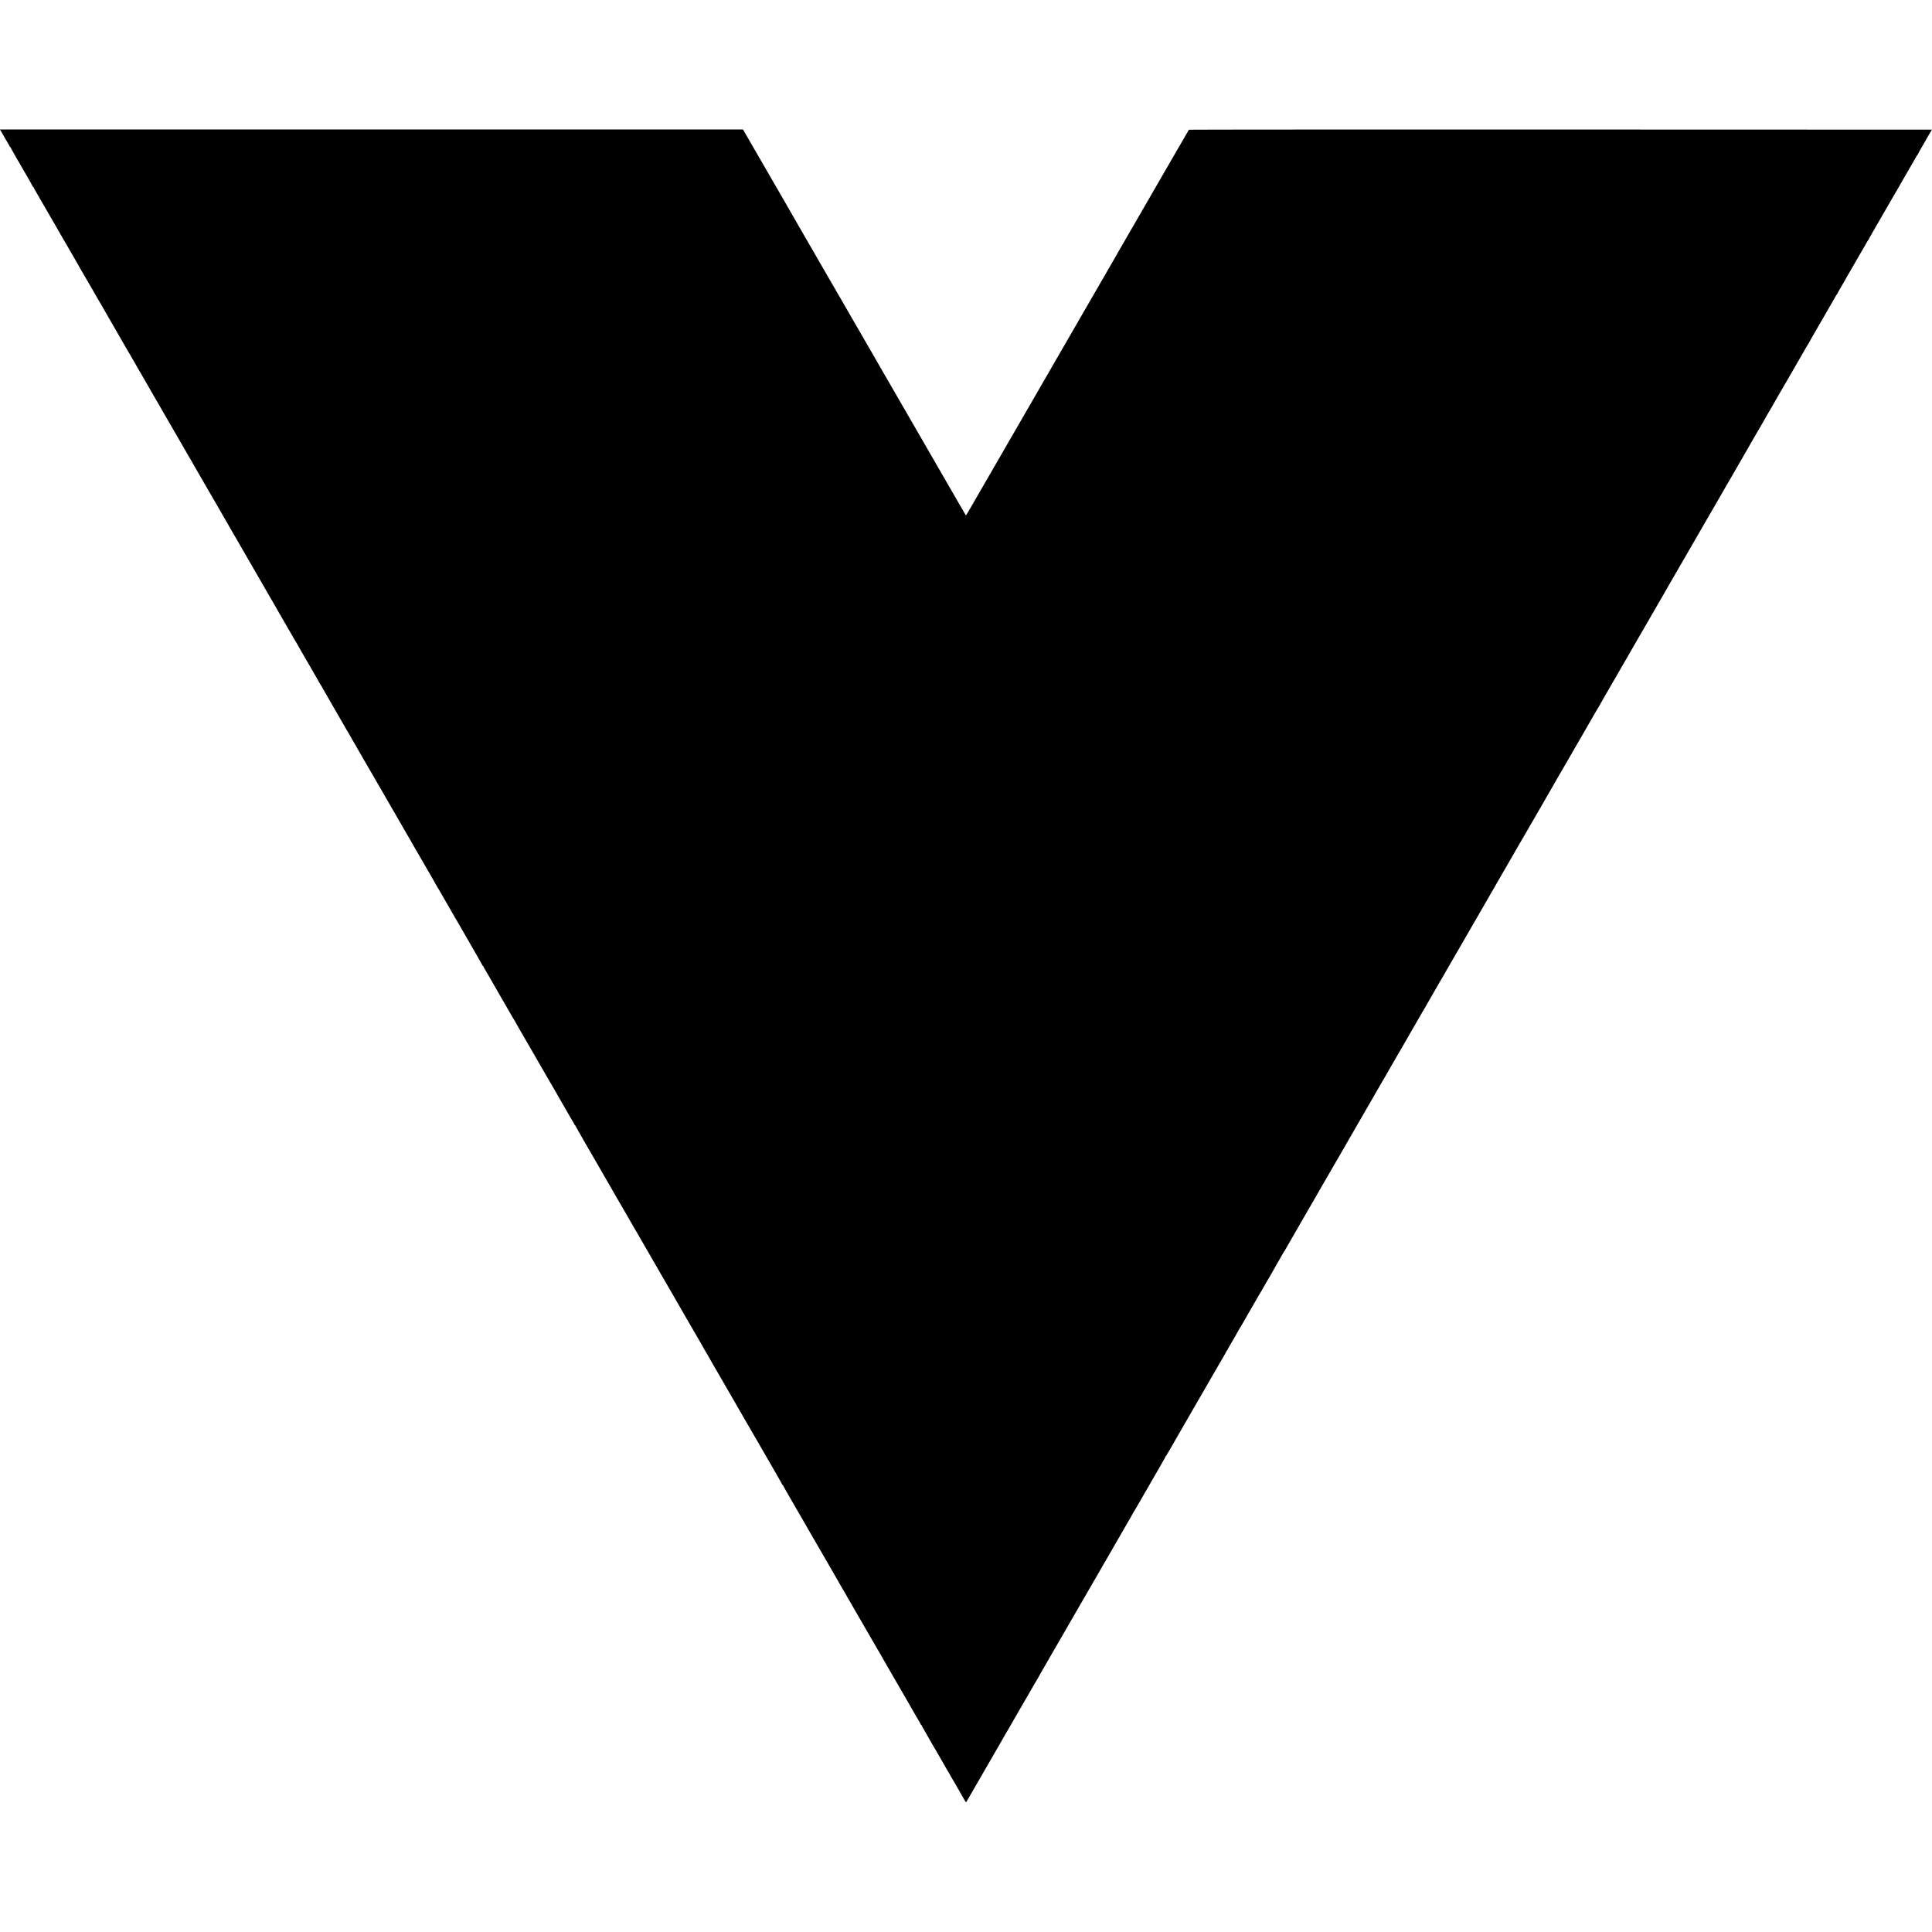
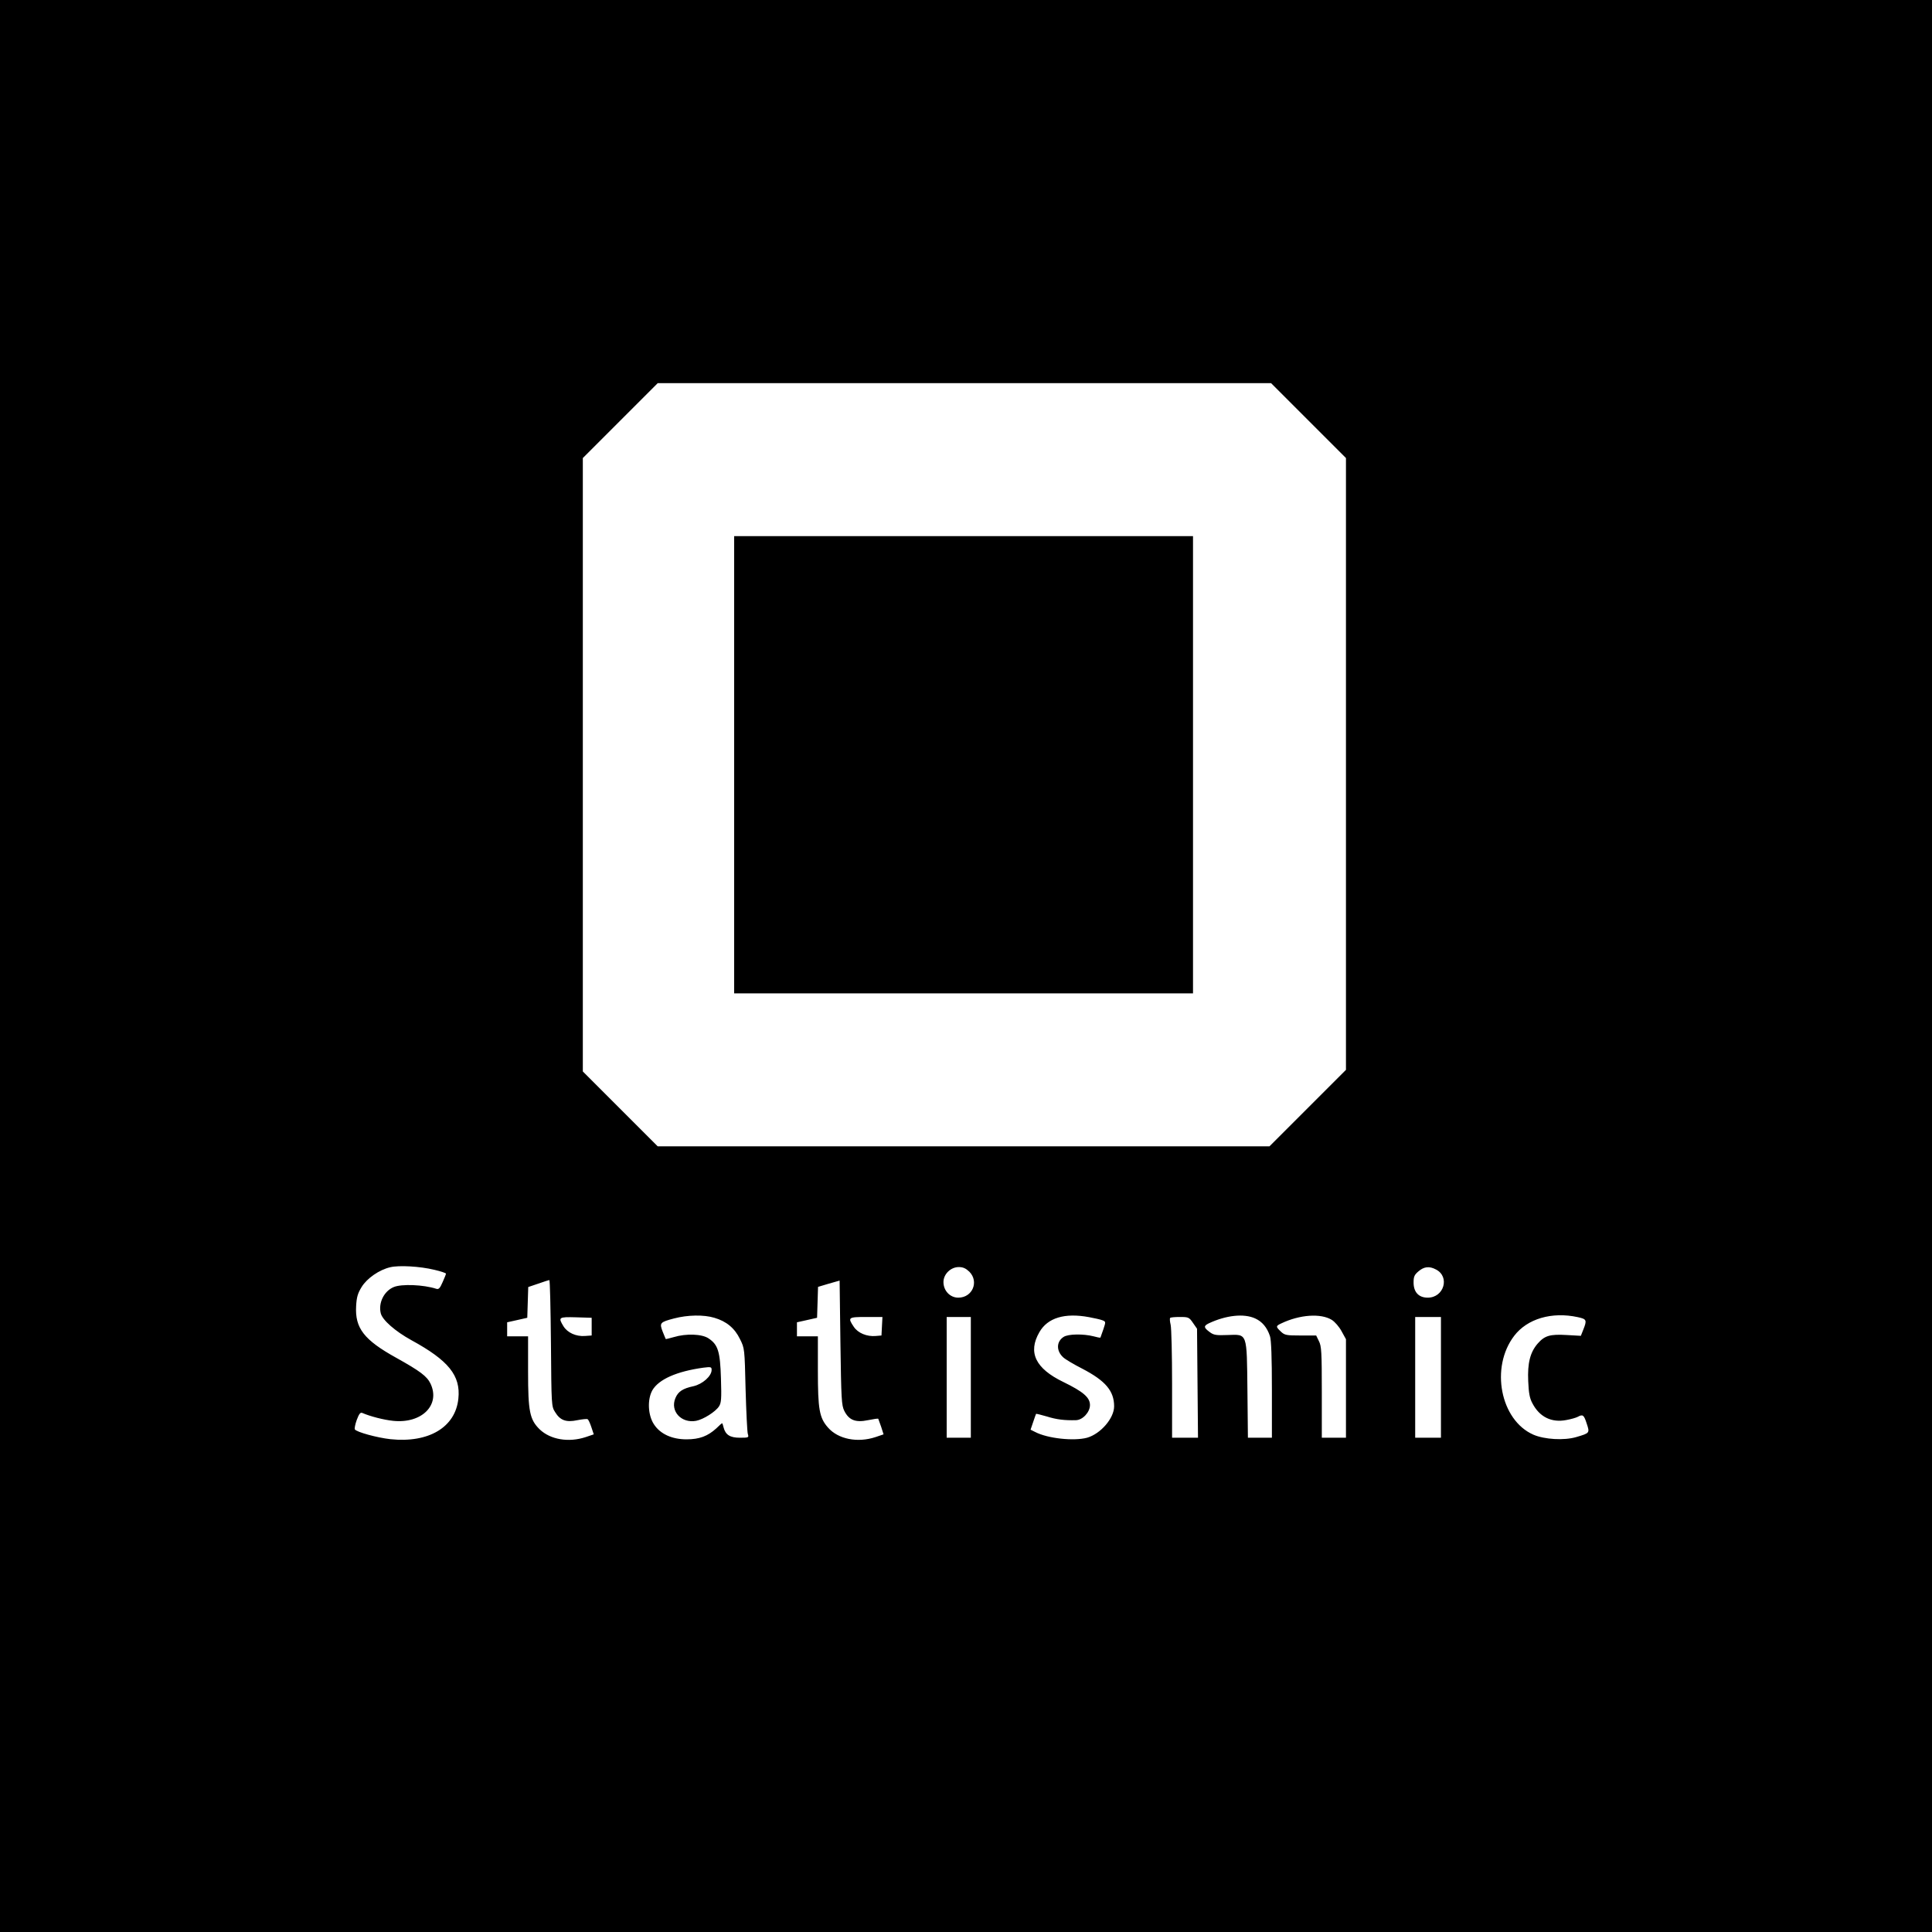
- <svg xmlns="http://www.w3.org/2000/svg" version="1.0" width="16pt" height="16pt" viewBox="0 0 16 16" preserveAspectRatio="xMidYMid meet">
-   <g transform="translate(0,16) scale(0.00032,-0.00032)" fill="#000000" stroke="none">
-     <path d="M18 46618 c45 -75 122 -207 122 -211 0 -2 25 -45 55 -95 30 -50 55 -96 55 -102 0 -5 5 -10 10 -10 6 0 10 -4 10 -9 0 -5 73 -135 161 -288 89 -153 173 -298 187 -323 14 -25 32 -57 41 -72 88 -149 187 -324 189 -335 2 -7 8 -13 13 -13 5 0 9 -4 9 -10 0 -5 46 -89 103 -187 175 -302 490 -846 507 -876 8 -16 20 -36 25 -45 28 -46 290 -498 339 -585 13 -23 74 -129 136 -236 61 -107 123 -215 137 -240 14 -25 29 -50 33 -56 5 -5 23 -37 40 -70 18 -33 38 -67 44 -75 11 -16 21 -33 63 -109 14 -25 29 -50 33 -56 4 -5 21 -35 38 -65 55 -100 261 -455 269 -465 4 -5 14 -21 20 -35 15 -29 41 -75 103 -180 24 -41 52 -88 60 -105 9 -16 57 -100 107 -185 112 -193 362 -626 380 -660 8 -14 23 -38 33 -55 11 -16 23 -37 27 -45 4 -8 26 -46 48 -85 23 -38 53 -90 67 -115 46 -81 64 -113 178 -310 62 -107 121 -210 132 -227 37 -67 56 -99 85 -148 16 -27 32 -57 36 -65 4 -8 15 -27 25 -42 9 -15 53 -89 96 -165 44 -76 177 -307 296 -513 120 -206 268 -463 330 -570 131 -227 117 -203 200 -348 36 -62 73 -125 82 -140 10 -15 21 -34 25 -42 4 -8 20 -37 36 -65 17 -27 38 -65 48 -82 49 -85 64 -111 87 -153 13 -25 28 -49 32 -55 4 -5 78 -134 165 -285 87 -151 166 -288 176 -305 10 -16 26 -43 35 -59 9 -17 125 -217 257 -445 132 -229 253 -441 270 -471 17 -30 45 -79 64 -108 18 -29 33 -54 33 -57 0 -2 20 -37 44 -77 24 -40 123 -212 221 -383 97 -170 190 -330 205 -355 16 -25 39 -65 53 -90 13 -25 81 -144 152 -265 70 -121 137 -238 150 -260 12 -22 37 -65 55 -95 18 -30 43 -73 55 -95 12 -22 48 -85 80 -140 77 -132 163 -280 190 -330 13 -22 71 -123 130 -225 59 -102 116 -199 126 -217 10 -17 29 -50 43 -72 15 -22 26 -43 26 -45 0 -2 27 -50 60 -106 33 -56 60 -103 60 -105 0 -2 55 -98 90 -155 8 -14 182 -316 239 -414 13 -22 45 -79 72 -124 27 -46 49 -86 49 -89 0 -2 14 -24 30 -48 16 -24 30 -46 30 -49 0 -5 74 -135 100 -176 5 -8 24 -42 43 -75 50 -88 58 -101 262 -455 104 -179 199 -345 213 -370 14 -25 28 -49 32 -55 4 -5 17 -26 28 -45 10 -19 62 -109 114 -200 114 -197 133 -230 170 -295 16 -27 33 -57 38 -65 17 -28 96 -165 103 -180 4 -8 16 -28 26 -45 10 -16 77 -131 148 -255 72 -124 181 -313 243 -420 62 -107 121 -209 131 -227 35 -62 323 -560 392 -678 38 -66 83 -145 100 -175 16 -30 33 -59 37 -65 4 -5 17 -27 29 -47 34 -61 56 -100 90 -156 17 -29 31 -55 31 -57 0 -2 17 -32 39 -67 21 -35 134 -229 251 -433 117 -203 235 -407 261 -451 27 -45 49 -85 49 -88 0 -4 8 -19 19 -34 15 -21 200 -341 309 -533 10 -19 33 -58 51 -87 17 -29 31 -54 31 -56 0 -2 25 -44 55 -94 30 -50 55 -95 55 -98 0 -4 6 -15 14 -23 7 -9 27 -41 43 -71 17 -30 170 -297 342 -594 171 -296 311 -542 311 -547 0 -5 5 -9 10 -9 6 0 10 -4 10 -10 0 -5 22 -47 49 -92 27 -46 58 -99 68 -118 24 -43 81 -140 93 -160 5 -8 66 -114 135 -235 69 -121 130 -227 135 -235 12 -21 259 -447 283 -490 10 -19 28 -47 38 -62 11 -14 19 -29 19 -32 0 -3 37 -69 83 -148 99 -170 305 -526 337 -583 13 -22 31 -53 41 -70 11 -16 22 -37 26 -45 7 -14 82 -146 103 -180 14 -24 181 -311 205 -355 13 -22 46 -80 75 -130 29 -49 64 -110 78 -135 14 -25 51 -88 82 -140 31 -52 59 -102 63 -110 4 -8 18 -33 31 -55 205 -353 284 -489 309 -535 17 -30 45 -78 62 -106 18 -28 36 -60 39 -72 4 -12 12 -22 17 -22 5 0 9 -4 9 -10 0 -5 109 -197 241 -427 133 -230 250 -431 259 -448 51 -90 222 -385 280 -485 37 -63 78 -135 92 -160 14 -25 67 -117 118 -205 51 -88 101 -175 111 -193 34 -58 55 -95 149 -257 51 -88 101 -173 110 -190 9 -16 76 -131 147 -255 72 -124 140 -241 151 -260 61 -108 281 -489 355 -615 38 -66 77 -133 87 -150 35 -63 91 -161 100 -175 14 -23 99 -169 128 -220 54 -97 135 -235 142 -245 4 -5 20 -32 35 -60 26 -48 238 -416 276 -480 10 -16 26 -46 37 -65 30 -53 382 -661 403 -695 10 -16 22 -37 26 -45 4 -8 26 -48 50 -88 24 -41 43 -75 43 -77 0 -2 22 -40 50 -85 27 -45 50 -84 50 -86 0 -3 38 -69 83 -147 84 -142 302 -520 340 -587 10 -19 34 -60 52 -90 18 -30 44 -75 57 -100 14 -25 45 -79 70 -120 25 -41 56 -96 70 -121 14 -25 77 -133 138 -240 62 -107 122 -210 132 -229 25 -43 310 -535 337 -581 11 -19 26 -45 34 -59 17 -32 238 -414 266 -460 11 -19 24 -41 28 -49 3 -7 75 -133 160 -278 84 -146 153 -269 153 -274 0 -5 5 -9 10 -9 6 0 10 -4 10 -10 0 -5 82 -150 181 -322 182 -314 201 -346 240 -415 12 -21 80 -139 152 -263 71 -124 141 -245 155 -270 14 -25 28 -49 32 -55 6 -8 145 -248 220 -380 37 -66 209 -362 229 -395 11 -19 24 -42 28 -49 4 -8 67 -118 140 -243 73 -125 133 -230 133 -233 0 -2 15 -28 33 -57 19 -29 47 -78 64 -108 17 -30 53 -93 79 -139 53 -90 82 -141 157 -272 82 -142 115 -199 381 -659 142 -245 268 -463 281 -485 12 -22 71 -125 132 -230 60 -104 172 -298 248 -430 76 -132 146 -253 156 -270 11 -16 22 -36 26 -44 3 -8 30 -54 60 -103 29 -49 53 -91 53 -93 0 -3 18 -34 40 -70 22 -36 40 -67 40 -69 0 -2 37 -66 81 -142 45 -77 98 -168 119 -204 20 -36 47 -81 58 -100 12 -19 27 -47 33 -62 6 -16 15 -28 20 -28 5 0 9 -4 9 -9 0 -6 63 -118 140 -251 77 -133 140 -243 140 -245 0 -2 18 -33 41 -70 22 -37 49 -83 60 -101 10 -19 29 -51 40 -71 25 -45 109 -189 126 -218 7 -11 17 -29 22 -40 6 -11 22 -38 35 -60 14 -22 37 -62 52 -90 14 -27 35 -62 45 -77 11 -14 19 -29 19 -32 0 -3 18 -35 40 -71 22 -36 40 -67 40 -69 0 -2 19 -35 42 -72 23 -38 55 -94 72 -124 26 -47 139 -244 171 -298 6 -9 21 -36 34 -60 28 -48 37 -51 51 -19 6 12 19 36 29 52 10 17 27 46 38 65 11 19 104 181 208 360 103 179 199 345 213 370 14 25 42 74 64 109 21 34 38 65 38 67 0 2 18 33 40 69 22 36 40 67 40 69 0 3 177 310 199 346 16 26 136 234 140 244 2 5 25 44 52 88 27 44 49 81 49 84 0 2 18 34 40 70 22 36 40 67 40 69 0 2 20 36 43 77 35 58 169 289 297 513 9 17 50 86 90 155 40 69 86 150 103 180 16 30 35 62 41 70 6 8 16 24 22 35 35 64 72 129 167 293 59 100 116 199 127 220 11 20 30 53 41 72 43 72 1070 1850 1121 1940 14 25 65 113 113 195 48 83 96 166 107 185 10 19 28 50 38 68 11 18 73 124 137 235 64 111 175 303 246 427 71 124 173 299 225 390 52 91 116 202 143 248 27 45 49 85 49 89 0 4 6 14 14 22 7 9 28 43 46 76 26 47 251 436 378 655 11 19 29 51 40 70 11 19 101 176 201 348 99 172 181 317 181 323 0 5 5 9 10 9 6 0 10 5 10 11 0 6 8 23 18 37 11 15 32 52 49 82 16 30 130 228 253 440 122 212 234 405 248 430 13 25 39 70 57 100 39 65 69 117 130 225 25 44 50 87 55 95 12 19 78 134 220 380 61 107 129 224 150 260 161 277 222 382 246 425 15 28 47 83 71 123 24 41 43 78 43 83 0 5 4 9 8 9 4 0 13 12 19 28 7 15 23 45 36 67 66 110 277 478 277 483 0 3 6 13 14 21 7 9 27 41 43 71 17 30 45 80 63 110 34 57 375 649 394 685 6 11 16 27 22 35 6 8 26 42 44 75 18 33 41 74 51 90 10 17 24 41 32 55 54 97 72 128 88 152 11 14 19 28 19 30 0 3 79 141 175 308 96 167 175 305 175 308 0 3 6 13 14 21 7 9 26 39 41 66 33 60 276 483 338 587 24 40 46 80 50 88 4 8 13 24 20 35 14 23 95 163 125 215 11 19 52 91 92 160 40 69 80 139 90 155 9 17 103 179 207 360 105 182 200 346 211 365 103 181 463 802 489 845 7 11 15 27 19 35 4 8 29 51 55 95 64 110 828 1433 848 1470 9 17 24 41 33 55 9 14 29 48 45 77 15 28 52 93 82 145 30 51 62 107 71 123 17 30 231 398 400 690 51 88 103 179 115 202 12 23 26 48 32 55 6 7 24 38 40 68 17 30 61 107 98 170 37 63 84 144 103 180 19 36 41 72 48 81 8 8 14 18 14 21 0 4 27 51 59 106 32 55 72 124 89 154 16 29 71 125 122 213 51 88 104 180 118 205 13 25 28 50 32 55 4 6 17 26 28 45 11 19 45 80 77 135 31 55 66 116 77 135 11 19 88 152 171 295 401 694 620 1072 650 1125 11 19 87 152 170 295 83 143 158 273 166 288 9 16 21 36 26 45 6 9 31 52 55 96 25 43 54 94 66 115 11 20 95 164 186 321 91 157 173 299 182 315 9 17 26 46 37 65 12 19 66 114 121 210 56 96 108 186 117 200 8 14 24 40 34 59 24 45 383 664 412 713 5 9 17 29 26 45 15 28 120 210 241 419 36 61 68 117 72 125 4 8 12 23 19 34 35 57 245 420 262 453 11 20 35 61 53 90 17 29 32 54 32 56 0 3 28 51 62 108 33 57 70 119 80 138 10 19 23 42 28 50 5 8 32 53 59 100 27 47 149 258 271 470 122 212 234 405 248 430 30 53 62 108 80 135 6 11 15 27 19 35 4 8 85 150 181 315 96 165 187 323 202 350 31 56 116 202 130 225 5 8 25 42 43 75 19 33 92 159 162 280 149 257 157 271 202 350 19 33 38 67 43 75 9 14 228 392 275 475 12 22 55 96 95 165 40 69 80 139 90 155 24 42 202 350 221 383 9 15 27 47 41 72 14 25 75 131 136 236 61 106 121 210 134 232 99 172 271 470 279 482 5 8 23 40 40 70 18 30 81 141 142 245 60 105 121 210 135 235 14 25 71 124 127 220 56 96 143 247 194 335 51 88 96 167 102 175 14 24 180 311 204 355 23 43 340 590 356 615 5 8 50 87 101 175 171 301 517 898 582 1008 25 43 46 81 46 83 0 2 12 23 27 47 14 23 40 67 56 97 16 30 35 62 42 70 7 8 15 22 18 30 4 8 20 38 37 65 16 28 33 57 37 65 6 12 111 196 143 250 5 8 55 95 112 193 57 98 113 195 126 215 12 20 27 46 32 57 6 11 14 27 20 35 5 8 76 130 156 270 80 140 165 287 187 325 23 39 52 90 66 115 13 25 30 52 37 61 8 8 14 18 14 21 0 4 41 77 92 165 50 87 175 302 276 478 101 176 208 360 236 408 28 49 67 117 86 152 19 35 41 70 48 77 6 6 12 15 12 19 0 7 124 224 167 291 12 21 23 40 23 42 0 2 21 40 46 83 26 43 55 92 64 109 54 95 327 568 354 614 19 30 45 75 59 100 71 128 82 145 89 148 4 2 8 8 8 13 0 5 42 82 94 172 311 538 496 858 518 897 14 25 40 70 58 100 18 30 42 71 53 90 10 19 79 139 152 265 73 127 142 246 153 265 10 19 43 76 72 125 29 50 63 108 75 130 65 116 80 140 87 143 4 2 8 8 8 12 0 8 114 212 140 250 6 8 14 24 20 35 5 11 54 97 108 190 l100 170 -9611 3 c-5286 1 -9614 -1 -9618 -5 -5 -6 -419 -719 -619 -1068 -89 -155 -267 -463 -323 -560 -38 -66 -81 -140 -95 -165 -31 -56 -263 -457 -526 -910 -110 -190 -224 -388 -254 -440 -29 -52 -61 -109 -71 -125 -23 -39 -243 -420 -268 -465 -11 -19 -204 -352 -428 -740 -224 -388 -477 -826 -563 -975 -85 -148 -185 -322 -222 -385 -37 -63 -120 -207 -185 -320 -65 -113 -177 -306 -248 -430 -72 -124 -172 -297 -222 -385 -51 -88 -142 -245 -202 -350 -131 -226 -247 -427 -408 -705 -65 -113 -249 -432 -410 -710 -160 -278 -388 -673 -506 -877 -118 -205 -216 -373 -219 -373 -3 0 -52 82 -109 183 -58 100 -144 250 -192 332 -95 164 -402 696 -647 1120 -85 149 -228 396 -317 550 -212 365 -982 1700 -1008 1745 -10 19 -43 76 -72 125 -29 50 -64 110 -77 135 -14 25 -63 110 -110 190 -47 80 -96 165 -110 190 -14 25 -99 171 -188 325 -89 154 -174 300 -188 325 -13 25 -64 113 -112 195 -48 83 -140 242 -205 355 -65 113 -183 317 -263 454 -79 137 -152 264 -163 282 -50 89 -335 583 -354 614 -12 19 -34 58 -50 85 -15 28 -129 226 -253 440 -124 215 -235 408 -247 430 -12 22 -69 121 -127 220 -58 99 -226 389 -373 645 -148 256 -324 561 -392 678 -67 117 -134 232 -147 255 -13 23 -33 59 -46 80 l-22 37 -9615 0 -9615 0 20 -32z" />
+ <svg xmlns="http://www.w3.org/2000/svg" version="1.0" width="1200pt" height="1200pt" viewBox="0 0 1200 1200" preserveAspectRatio="xMidYMid meet">
+   <g transform="translate(0,1200) scale(0.1,-0.1)" fill="#000000" stroke="none">
+     <path d="M0 6000 l0 -6000 6000 0 6000 0 0 6000 0 6000 -6000 0 -6000 0 0 -6000z m8127 3388 l233 -233 0 -1900 0 -1900 -237 -237 -238 -238 -1900 0 -1900 0 -232 232 -233 233 0 1905 0 1905 232 232 233 233 1905 0 1905 0 232 -232z m-5429 -5275 c39 -9 72 -20 72 -24 0 -3 -9 -27 -21 -53 -16 -37 -24 -46 -39 -41 -80 26 -216 31 -264 11 -61 -25 -97 -99 -81 -163 10 -42 90 -112 190 -167 231 -126 307 -220 292 -363 -18 -178 -184 -277 -422 -252 -82 9 -211 44 -221 61 -3 5 2 31 12 59 14 37 22 48 34 43 51 -22 134 -43 191 -49 178 -19 296 98 233 231 -22 46 -65 78 -212 160 -201 111 -258 185 -250 322 3 55 10 79 34 118 33 54 109 107 178 123 54 13 183 6 274 -16z m3323 -12 c61 -62 19 -161 -69 -161 -51 0 -92 43 -92 97 0 49 45 93 95 93 27 0 44 -8 66 -29z m2898 14 c88 -45 50 -175 -51 -175 -56 0 -88 34 -88 94 0 37 5 48 31 70 34 29 67 33 108 11z m-5497 -457 c3 -388 3 -393 26 -429 31 -51 68 -65 138 -50 31 6 60 9 64 6 5 -3 15 -25 23 -49 l15 -45 -50 -17 c-106 -35 -219 -16 -286 48 -62 61 -72 111 -72 358 l0 220 -65 0 -65 0 0 43 0 44 63 14 62 14 3 96 3 95 62 21 c34 12 65 22 69 22 4 1 8 -176 10 -391z m1822 -421 c29 -58 70 -74 147 -58 34 7 62 11 64 9 1 -2 9 -24 18 -50 l15 -47 -50 -17 c-112 -37 -232 -13 -295 59 -54 61 -63 113 -63 354 l0 213 -65 0 -65 0 0 43 0 44 63 14 62 14 3 96 3 96 67 20 67 19 5 -386 c5 -353 7 -388 24 -423z m-807 578 c75 -22 126 -64 159 -132 29 -58 29 -59 35 -313 4 -140 10 -265 14 -277 7 -22 5 -23 -49 -23 -62 0 -90 18 -102 65 -3 14 -7 25 -9 25 -2 0 -18 -14 -36 -32 -53 -48 -104 -68 -185 -68 -90 0 -163 33 -202 93 -38 57 -42 155 -10 212 40 68 151 117 316 140 48 6 52 5 52 -14 0 -38 -56 -88 -113 -101 -66 -14 -95 -33 -112 -74 -34 -81 37 -158 129 -141 45 9 120 56 142 90 14 22 16 46 12 173 -5 167 -18 210 -77 249 -41 28 -140 31 -216 8 -27 -8 -50 -13 -50 -12 -1 1 -9 22 -19 46 -21 54 -17 59 71 82 84 22 184 24 250 4z m2327 4 c32 -6 69 -14 82 -19 23 -9 23 -9 7 -57 -9 -26 -17 -49 -18 -51 -2 -2 -21 2 -43 8 -63 16 -158 15 -186 -4 -45 -29 -46 -86 -3 -126 12 -12 66 -44 119 -71 144 -75 198 -138 198 -234 0 -74 -84 -171 -168 -195 -82 -22 -245 -5 -323 36 l-28 14 16 47 c9 27 17 49 18 51 2 2 32 -6 67 -16 60 -19 111 -25 181 -23 42 1 87 50 87 94 0 47 -42 83 -165 143 -174 84 -222 184 -149 310 51 89 157 121 308 93z m1032 -8 c44 -20 74 -56 92 -110 8 -23 12 -133 12 -332 l0 -299 -74 0 -75 0 -3 293 c-4 364 1 349 -123 345 -72 -3 -87 0 -111 18 -38 28 -39 38 -7 54 108 51 219 63 289 31z m476 -9 c19 -12 46 -43 61 -71 l27 -49 0 -306 0 -306 -75 0 -75 0 0 283 c0 248 -2 286 -18 317 l-17 35 -97 0 c-88 0 -99 2 -122 24 -33 31 -32 35 2 51 115 55 246 64 314 22z m1528 17 c55 -12 58 -18 34 -78 l-15 -38 -89 5 c-103 6 -136 -4 -179 -53 -47 -54 -64 -122 -59 -233 3 -74 9 -107 26 -138 44 -85 119 -122 211 -104 28 5 60 14 71 20 31 17 38 12 55 -41 20 -60 20 -60 -65 -85 -75 -22 -197 -15 -266 15 -205 90 -269 418 -119 614 81 106 233 151 395 116z m-6125 -59 l0 -55 -42 -3 c-55 -4 -108 20 -133 60 -34 56 -31 59 78 56 l97 -3 0 -55z m1803 3 l-3 -58 -35 -3 c-56 -5 -111 18 -137 57 -39 58 -35 61 77 61 l101 0 -3 -57z m552 -318 l0 -375 -75 0 -75 0 0 375 0 375 75 0 75 0 0 -375z m1380 338 l25 -36 3 -339 3 -338 -81 0 -80 0 0 333 c0 182 -4 349 -9 369 -5 20 -6 39 -3 42 3 4 30 6 61 6 53 0 57 -2 81 -37z m1540 -338 l0 -375 -80 0 -80 0 0 375 0 375 80 0 80 0 0 -375z" />
+     <path d="M4560 7250 l0 -1420 1425 0 1425 0 0 1420 0 1420 -1425 0 -1425 0 0 -1420z" />
  </g>
</svg>
